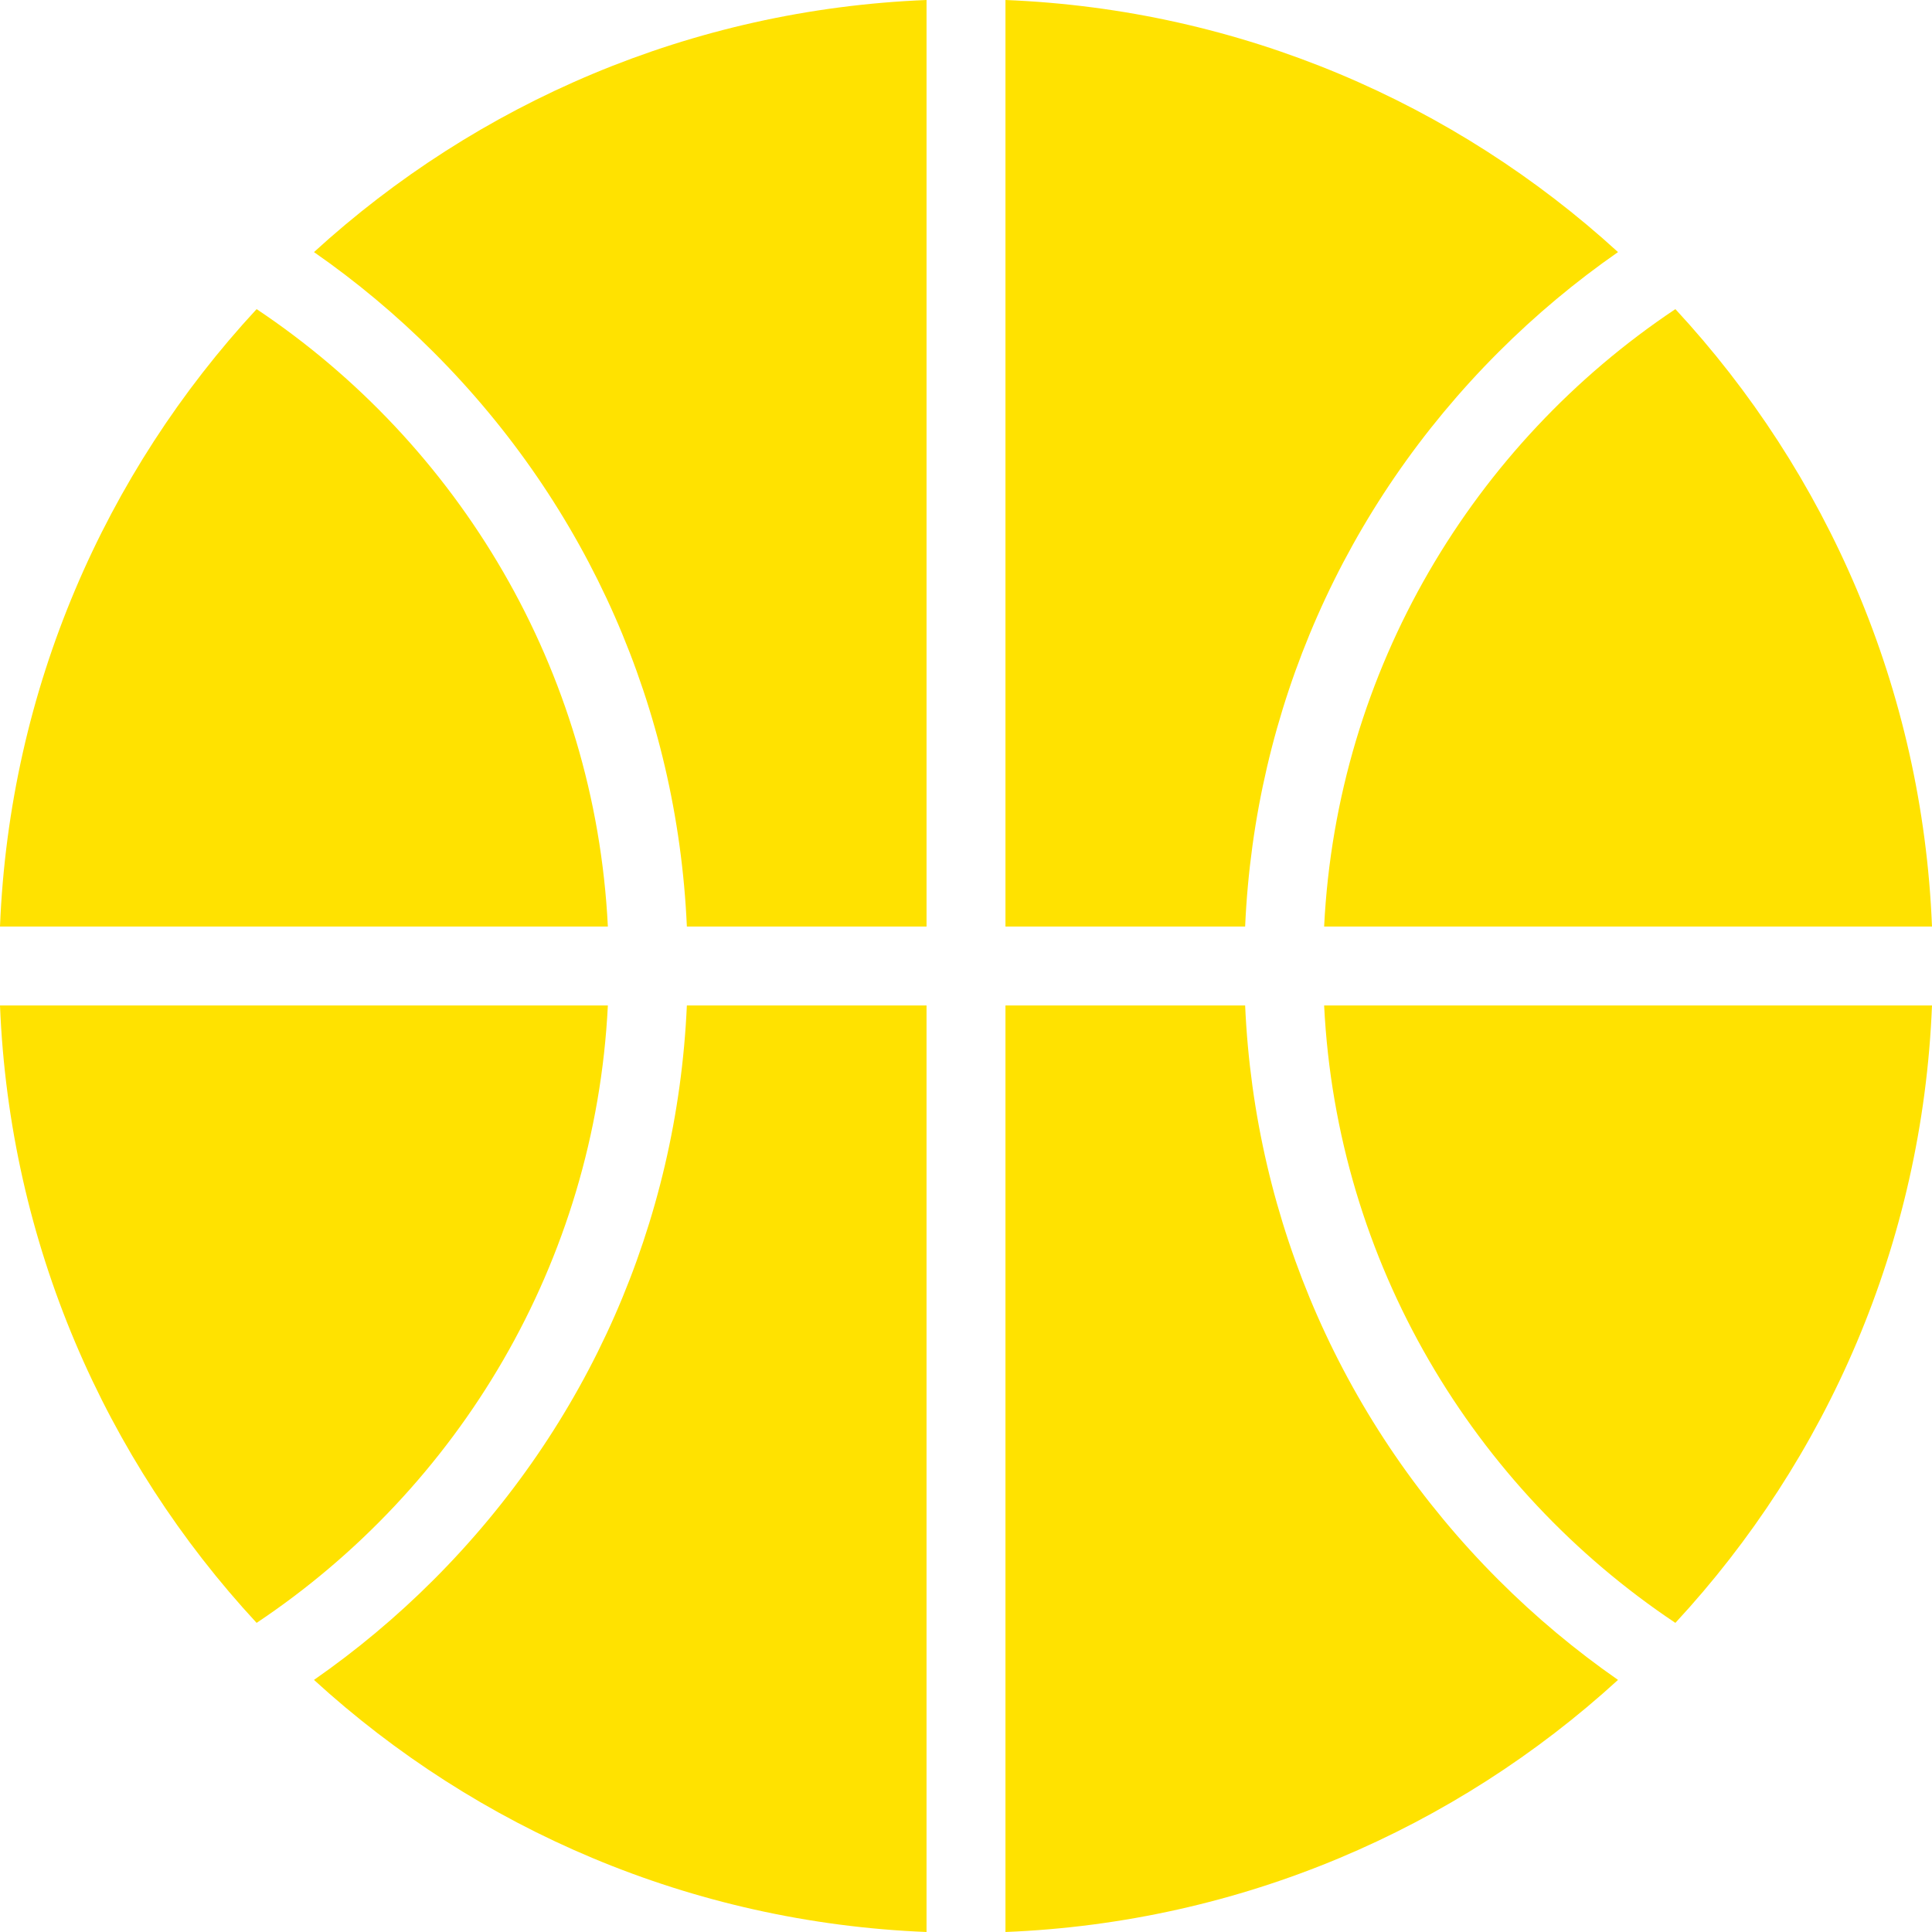
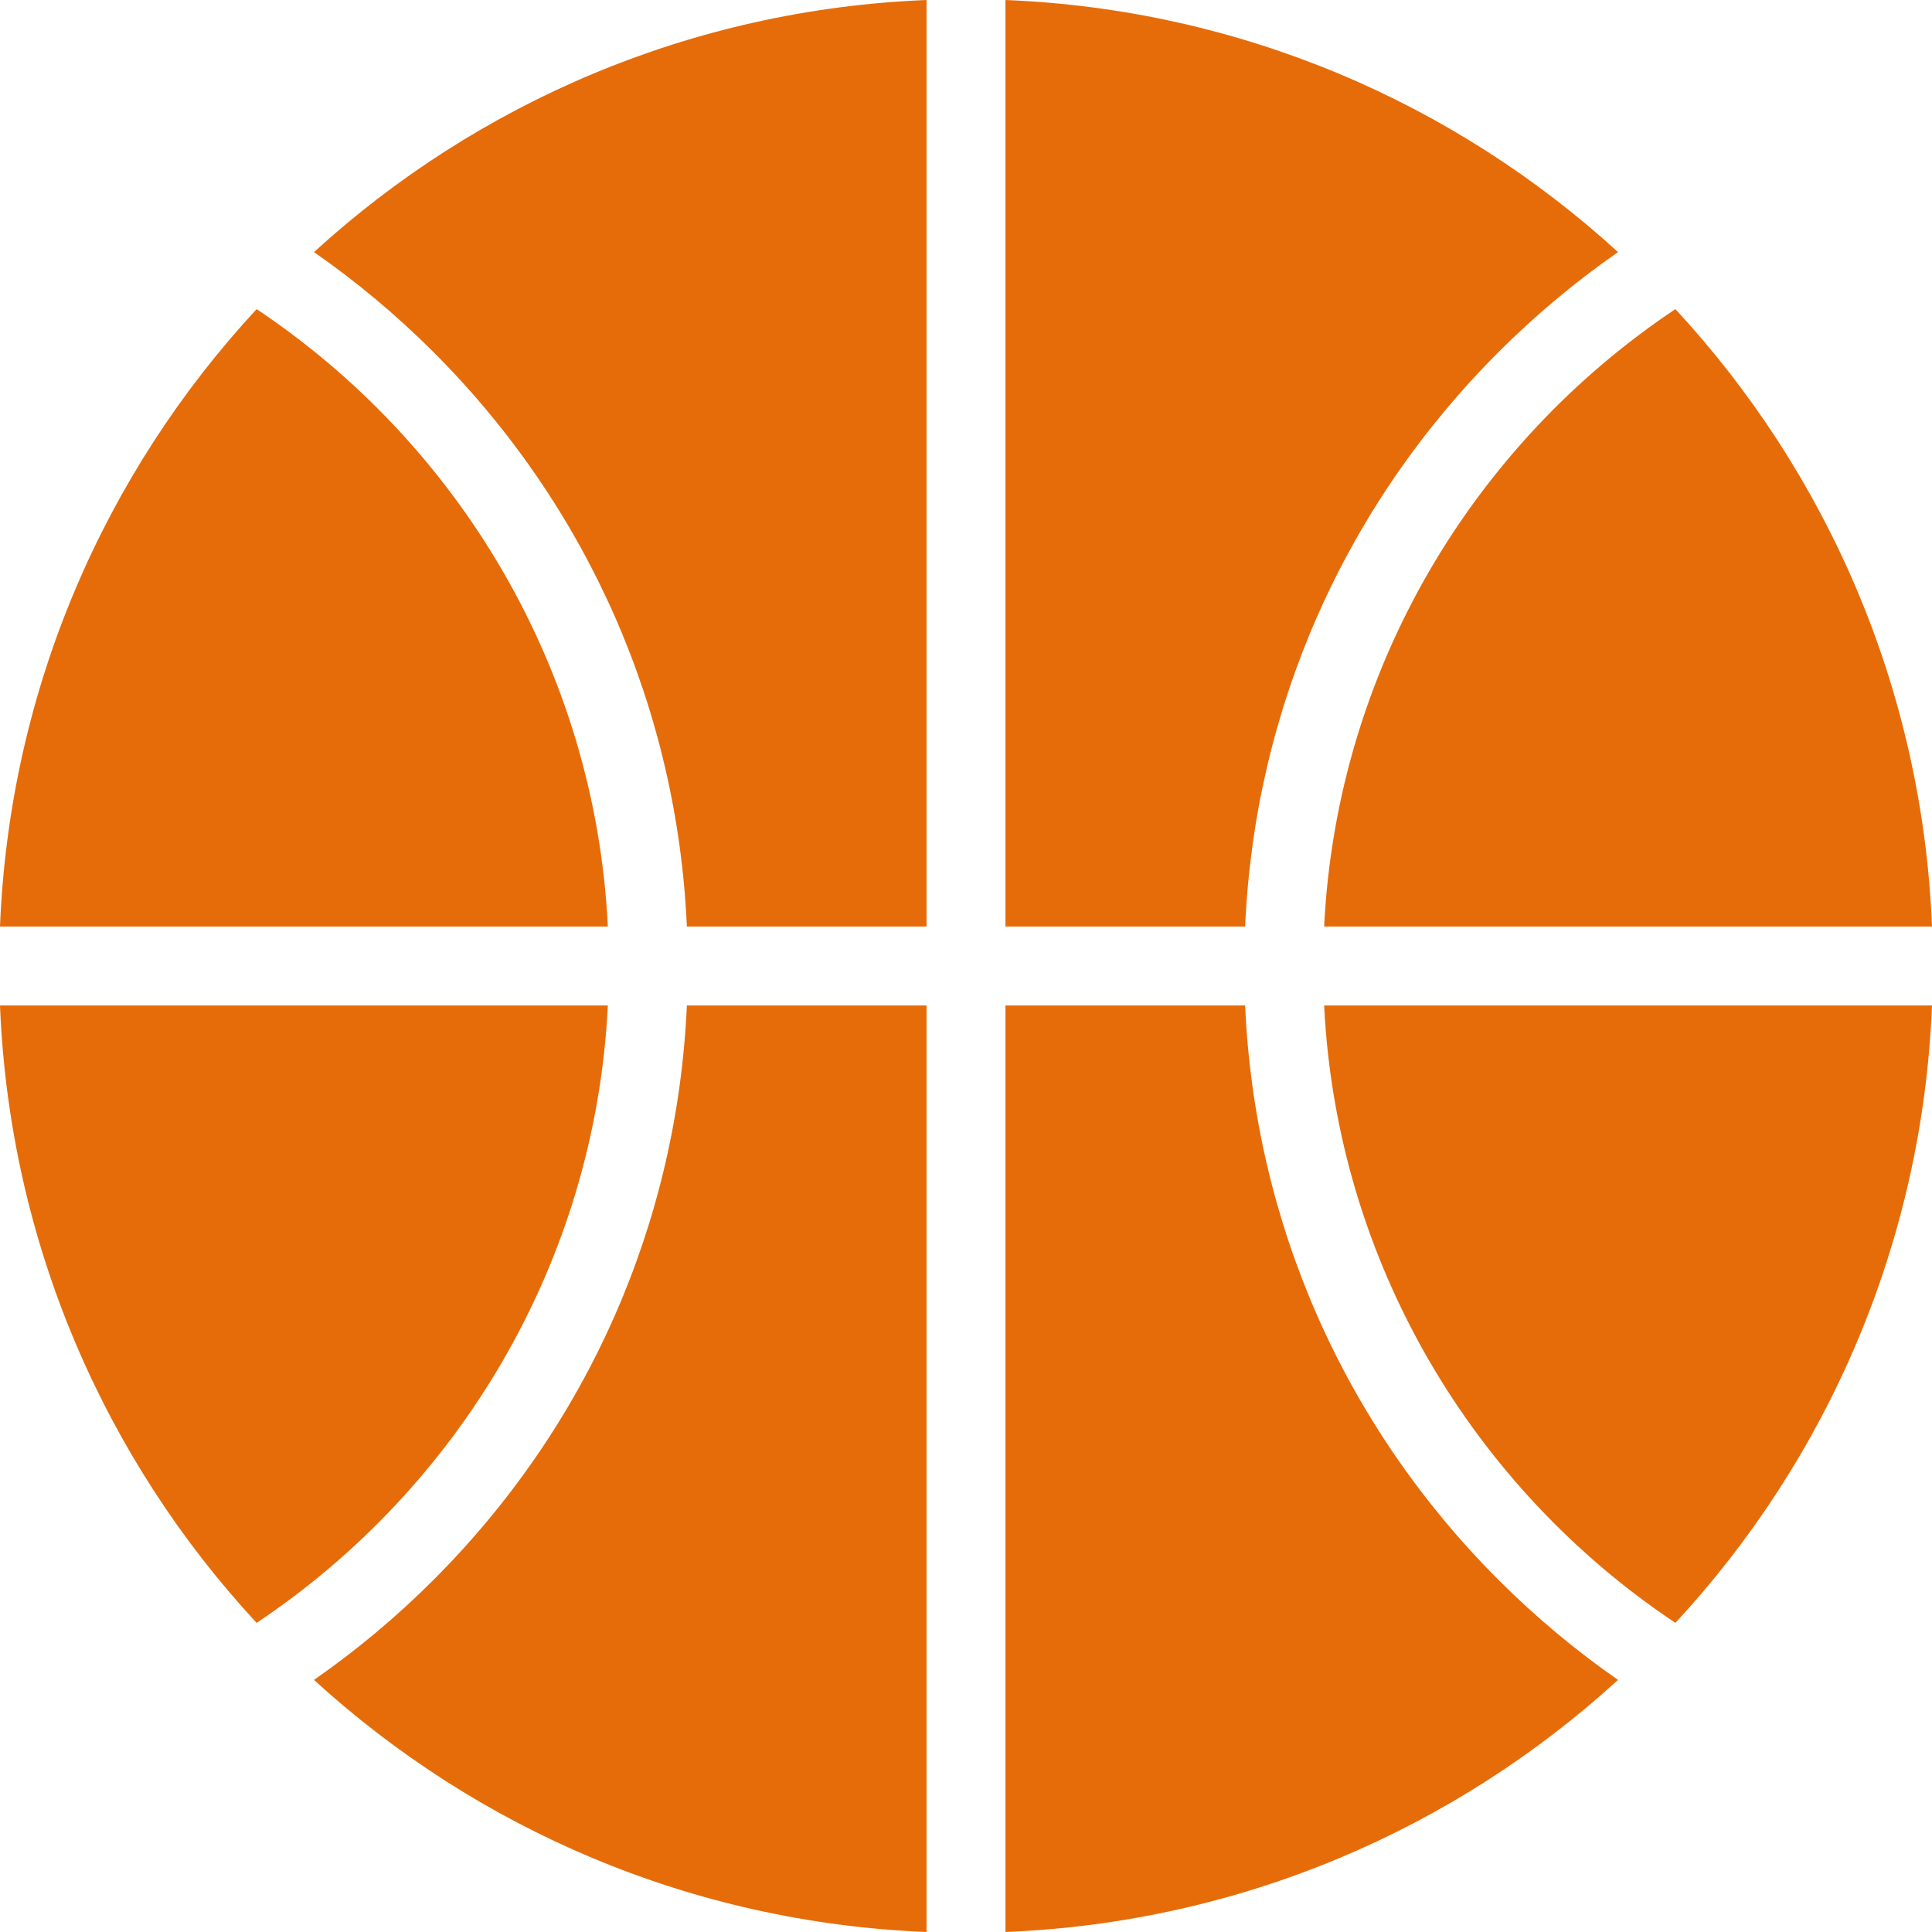
<svg xmlns="http://www.w3.org/2000/svg" version="1.1" width="512" height="512" x="0" y="0" viewBox="0 0 489.561 489.561" style="enable-background:new 0 0 512 512" xml:space="preserve" class="">
  <g>
    <g>
-       <path d="M409.999,425.681c-10.718-7.456-20.855-15.911-30.282-25.337c-39.186-39.187-61.761-90.555-64.205-145.564H254.78v234.78   C314.506,487.162,368.728,463.396,409.999,425.681z" fill="#ffe200" data-original="#000000" class="" />
-       <path d="M335.53,254.78c3.228,65.211,37.842,122.296,89.004,156.45c38.375-41.423,62.603-96.126,65.026-156.45H335.53z" fill="#ffe200" data-original="#000000" class="" />
-       <path d="M254.78,234.78h60.731c2.444-55.009,25.019-106.377,64.205-145.564c9.427-9.427,19.565-17.881,30.282-25.337   C368.728,26.164,314.506,2.399,254.78,0V234.78z" fill="#ffe200" data-original="#000000" class="" />
-       <path d="M335.53,234.78h154.03c-2.423-60.325-26.651-115.028-65.025-156.45C373.372,112.484,338.758,169.568,335.53,234.78z" fill="#ffe200" data-original="#000000" class="" />
-       <path d="M79.563,63.879c10.717,7.456,20.854,15.911,30.281,25.337c39.187,39.187,61.761,90.554,64.205,145.564h60.732V0   C175.056,2.399,120.834,26.165,79.563,63.879z" fill="#ffe200" data-original="#000000" class="" />
-       <path d="M234.78,254.78h-60.732c-2.444,55.009-25.018,106.377-64.205,145.564c-9.427,9.427-19.564,17.881-30.281,25.337   c41.271,37.714,95.493,61.48,155.218,63.879V254.78z" fill="#ffe200" data-original="#000000" class="" />
-       <path d="M154.03,234.78c-3.228-65.211-37.842-122.296-89.004-156.45C26.651,119.753,2.423,174.456,0,234.78H154.03z" fill="#ffe200" data-original="#000000" class="" />
-       <path d="M154.03,254.78H0c2.423,60.324,26.651,115.027,65.026,156.45C116.189,377.075,150.803,319.992,154.03,254.78z" fill="#ffe200" data-original="#000000" class="" />
+       <path d="M409.999,425.681c-10.718-7.456-20.855-15.911-30.282-25.337c-39.186-39.187-61.761-90.555-64.205-145.564H254.78v234.78   C314.506,487.162,368.728,463.396,409.999,425.681z" fill="#E66C09" data-original="#000000" class="" />
+       <path d="M335.53,254.78c3.228,65.211,37.842,122.296,89.004,156.45c38.375-41.423,62.603-96.126,65.026-156.45H335.53z" fill="#E66C09" data-original="#000000" class="" />
+       <path d="M254.78,234.78h60.731c2.444-55.009,25.019-106.377,64.205-145.564c9.427-9.427,19.565-17.881,30.282-25.337   C368.728,26.164,314.506,2.399,254.78,0V234.78z" fill="#E66C09" data-original="#000000" class="" />
+       <path d="M335.53,234.78h154.03c-2.423-60.325-26.651-115.028-65.025-156.45C373.372,112.484,338.758,169.568,335.53,234.78z" fill="#E66C09" data-original="#000000" class="" />
+       <path d="M79.563,63.879c10.717,7.456,20.854,15.911,30.281,25.337c39.187,39.187,61.761,90.554,64.205,145.564h60.732V0   C175.056,2.399,120.834,26.165,79.563,63.879z" fill="#E66C09" data-original="#000000" class="" />
+       <path d="M234.78,254.78h-60.732c-2.444,55.009-25.018,106.377-64.205,145.564c-9.427,9.427-19.564,17.881-30.281,25.337   c41.271,37.714,95.493,61.48,155.218,63.879V254.78z" fill="#E66C09" data-original="#000000" class="" />
+       <path d="M154.03,234.78c-3.228-65.211-37.842-122.296-89.004-156.45C26.651,119.753,2.423,174.456,0,234.78H154.03z" fill="#E66C09" data-original="#000000" class="" />
+       <path d="M154.03,254.78H0c2.423,60.324,26.651,115.027,65.026,156.45C116.189,377.075,150.803,319.992,154.03,254.78z" fill="#E66C09" data-original="#000000" class="" />
    </g>
    <g>
</g>
    <g>
</g>
    <g>
</g>
    <g>
</g>
    <g>
</g>
    <g>
</g>
    <g>
</g>
    <g>
</g>
    <g>
</g>
    <g>
</g>
    <g>
</g>
    <g>
</g>
    <g>
</g>
    <g>
</g>
    <g>
</g>
  </g>
</svg>
